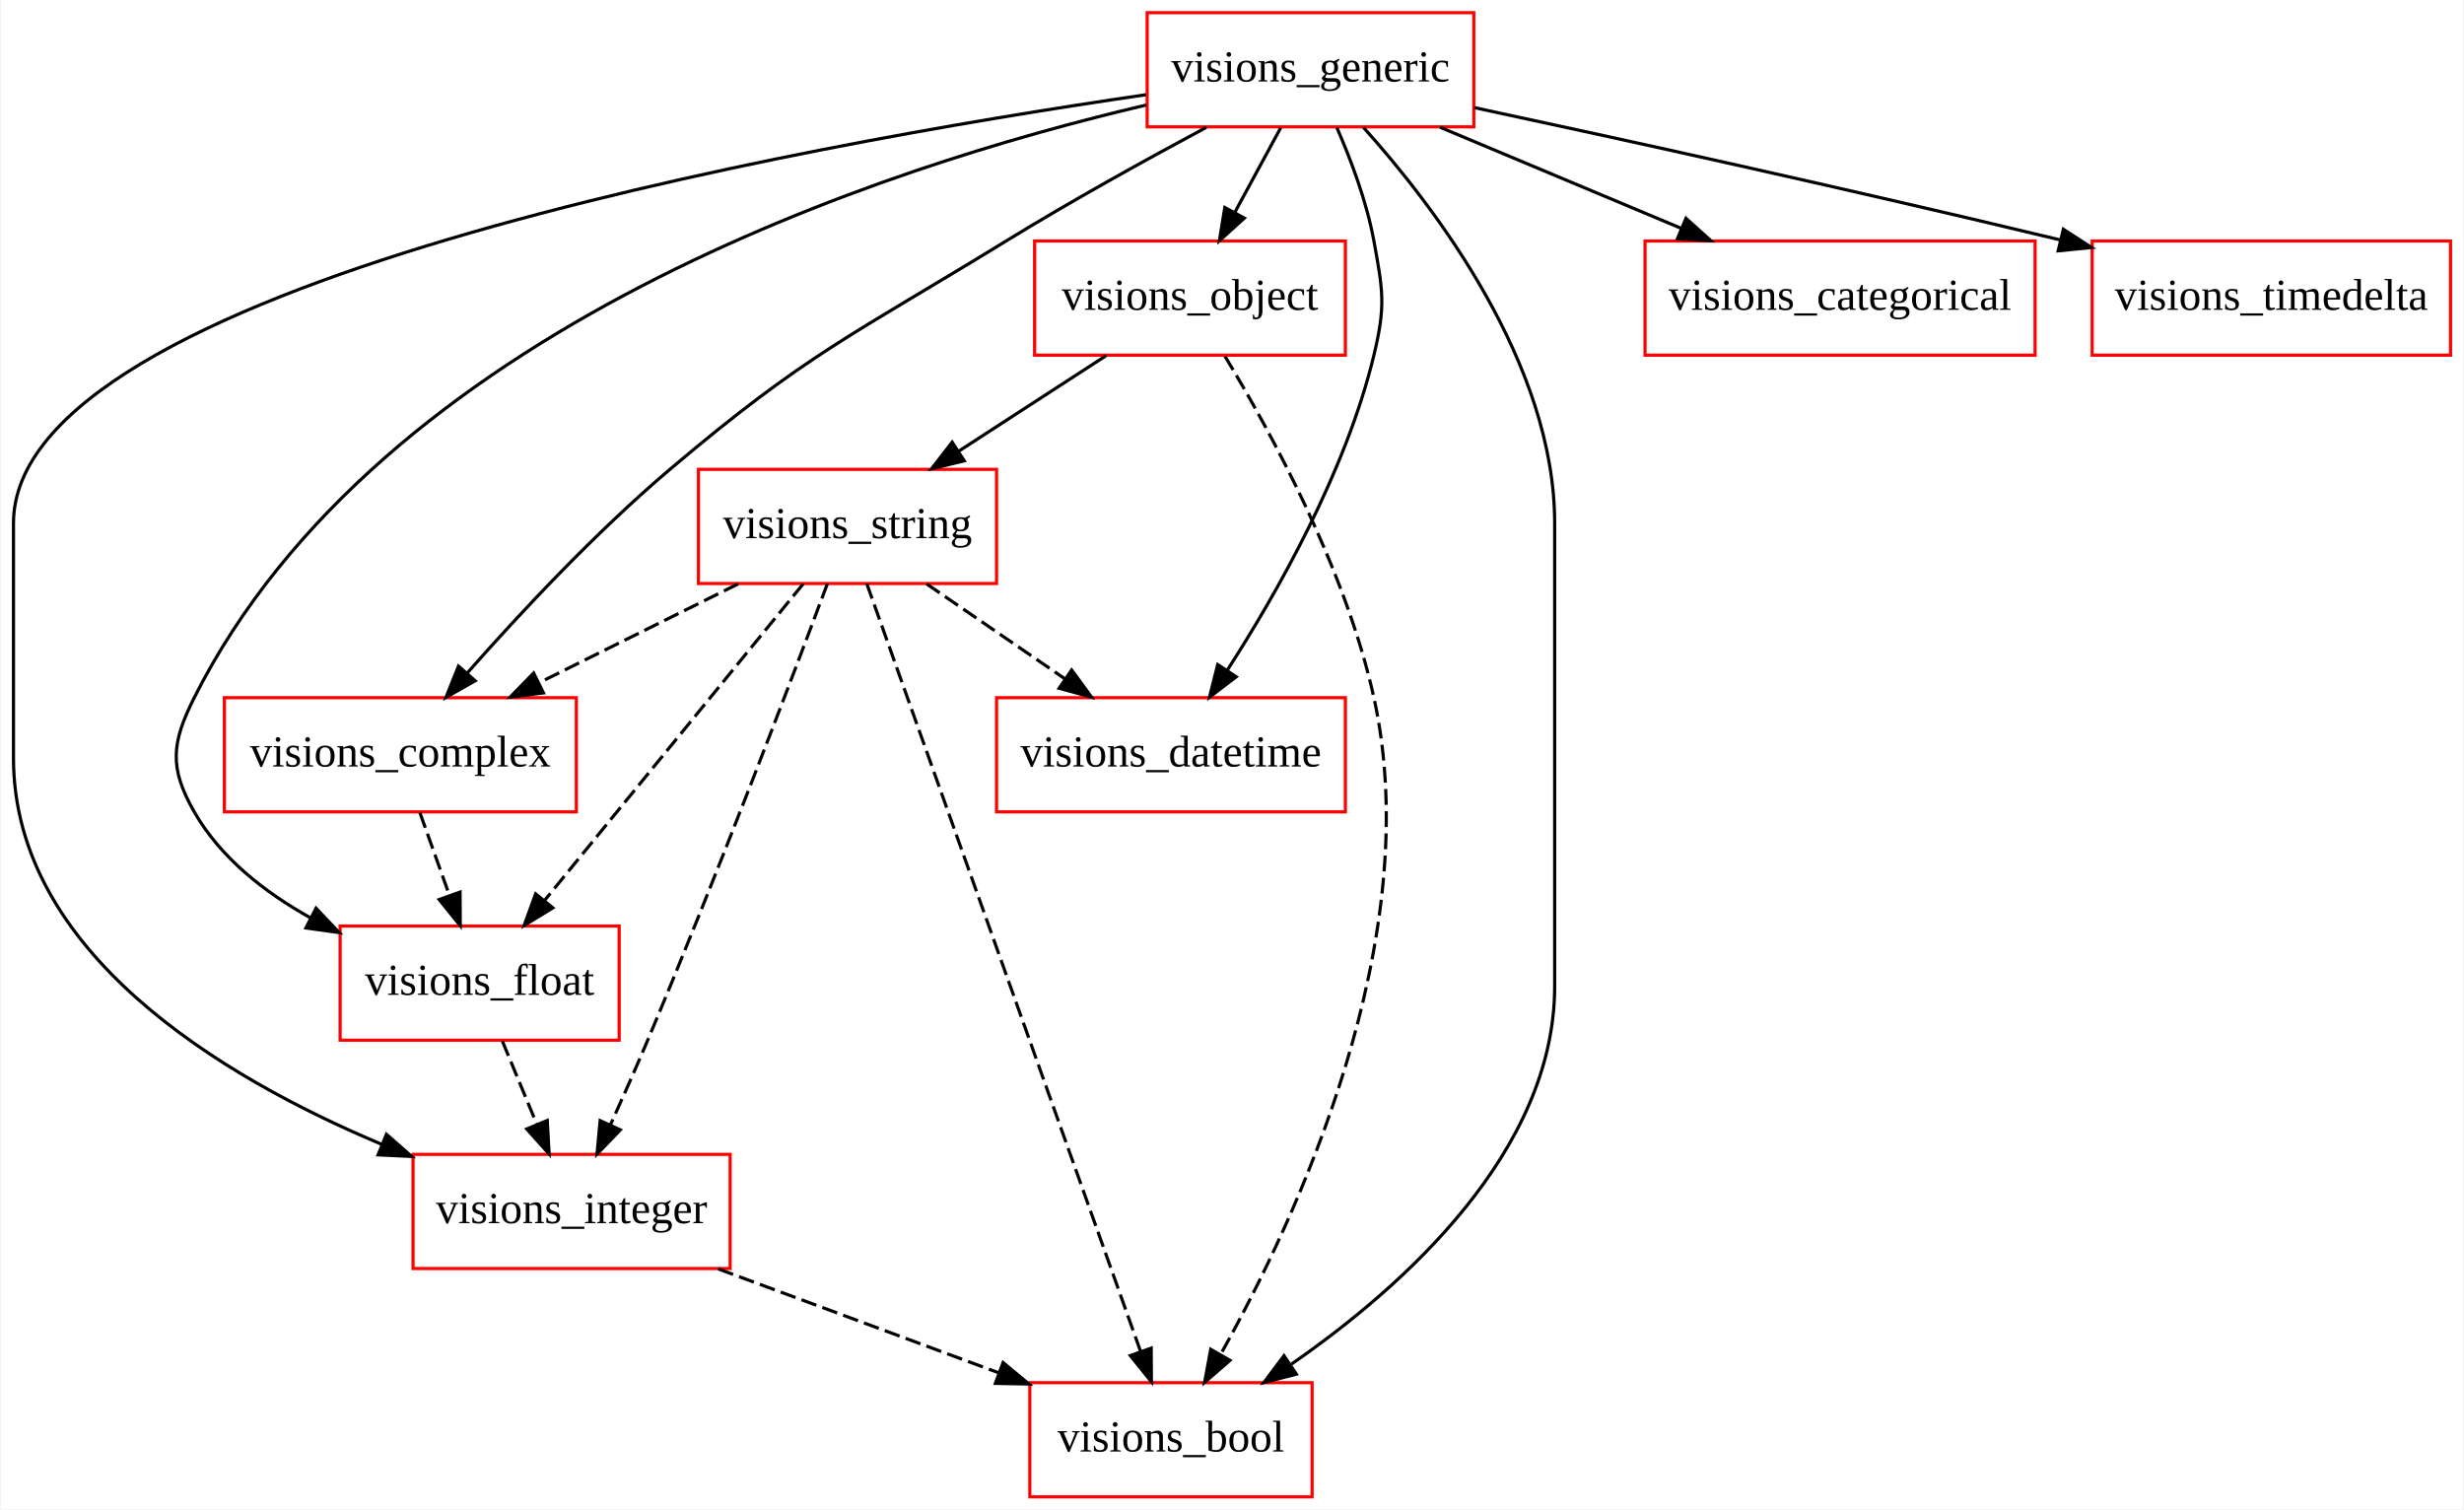
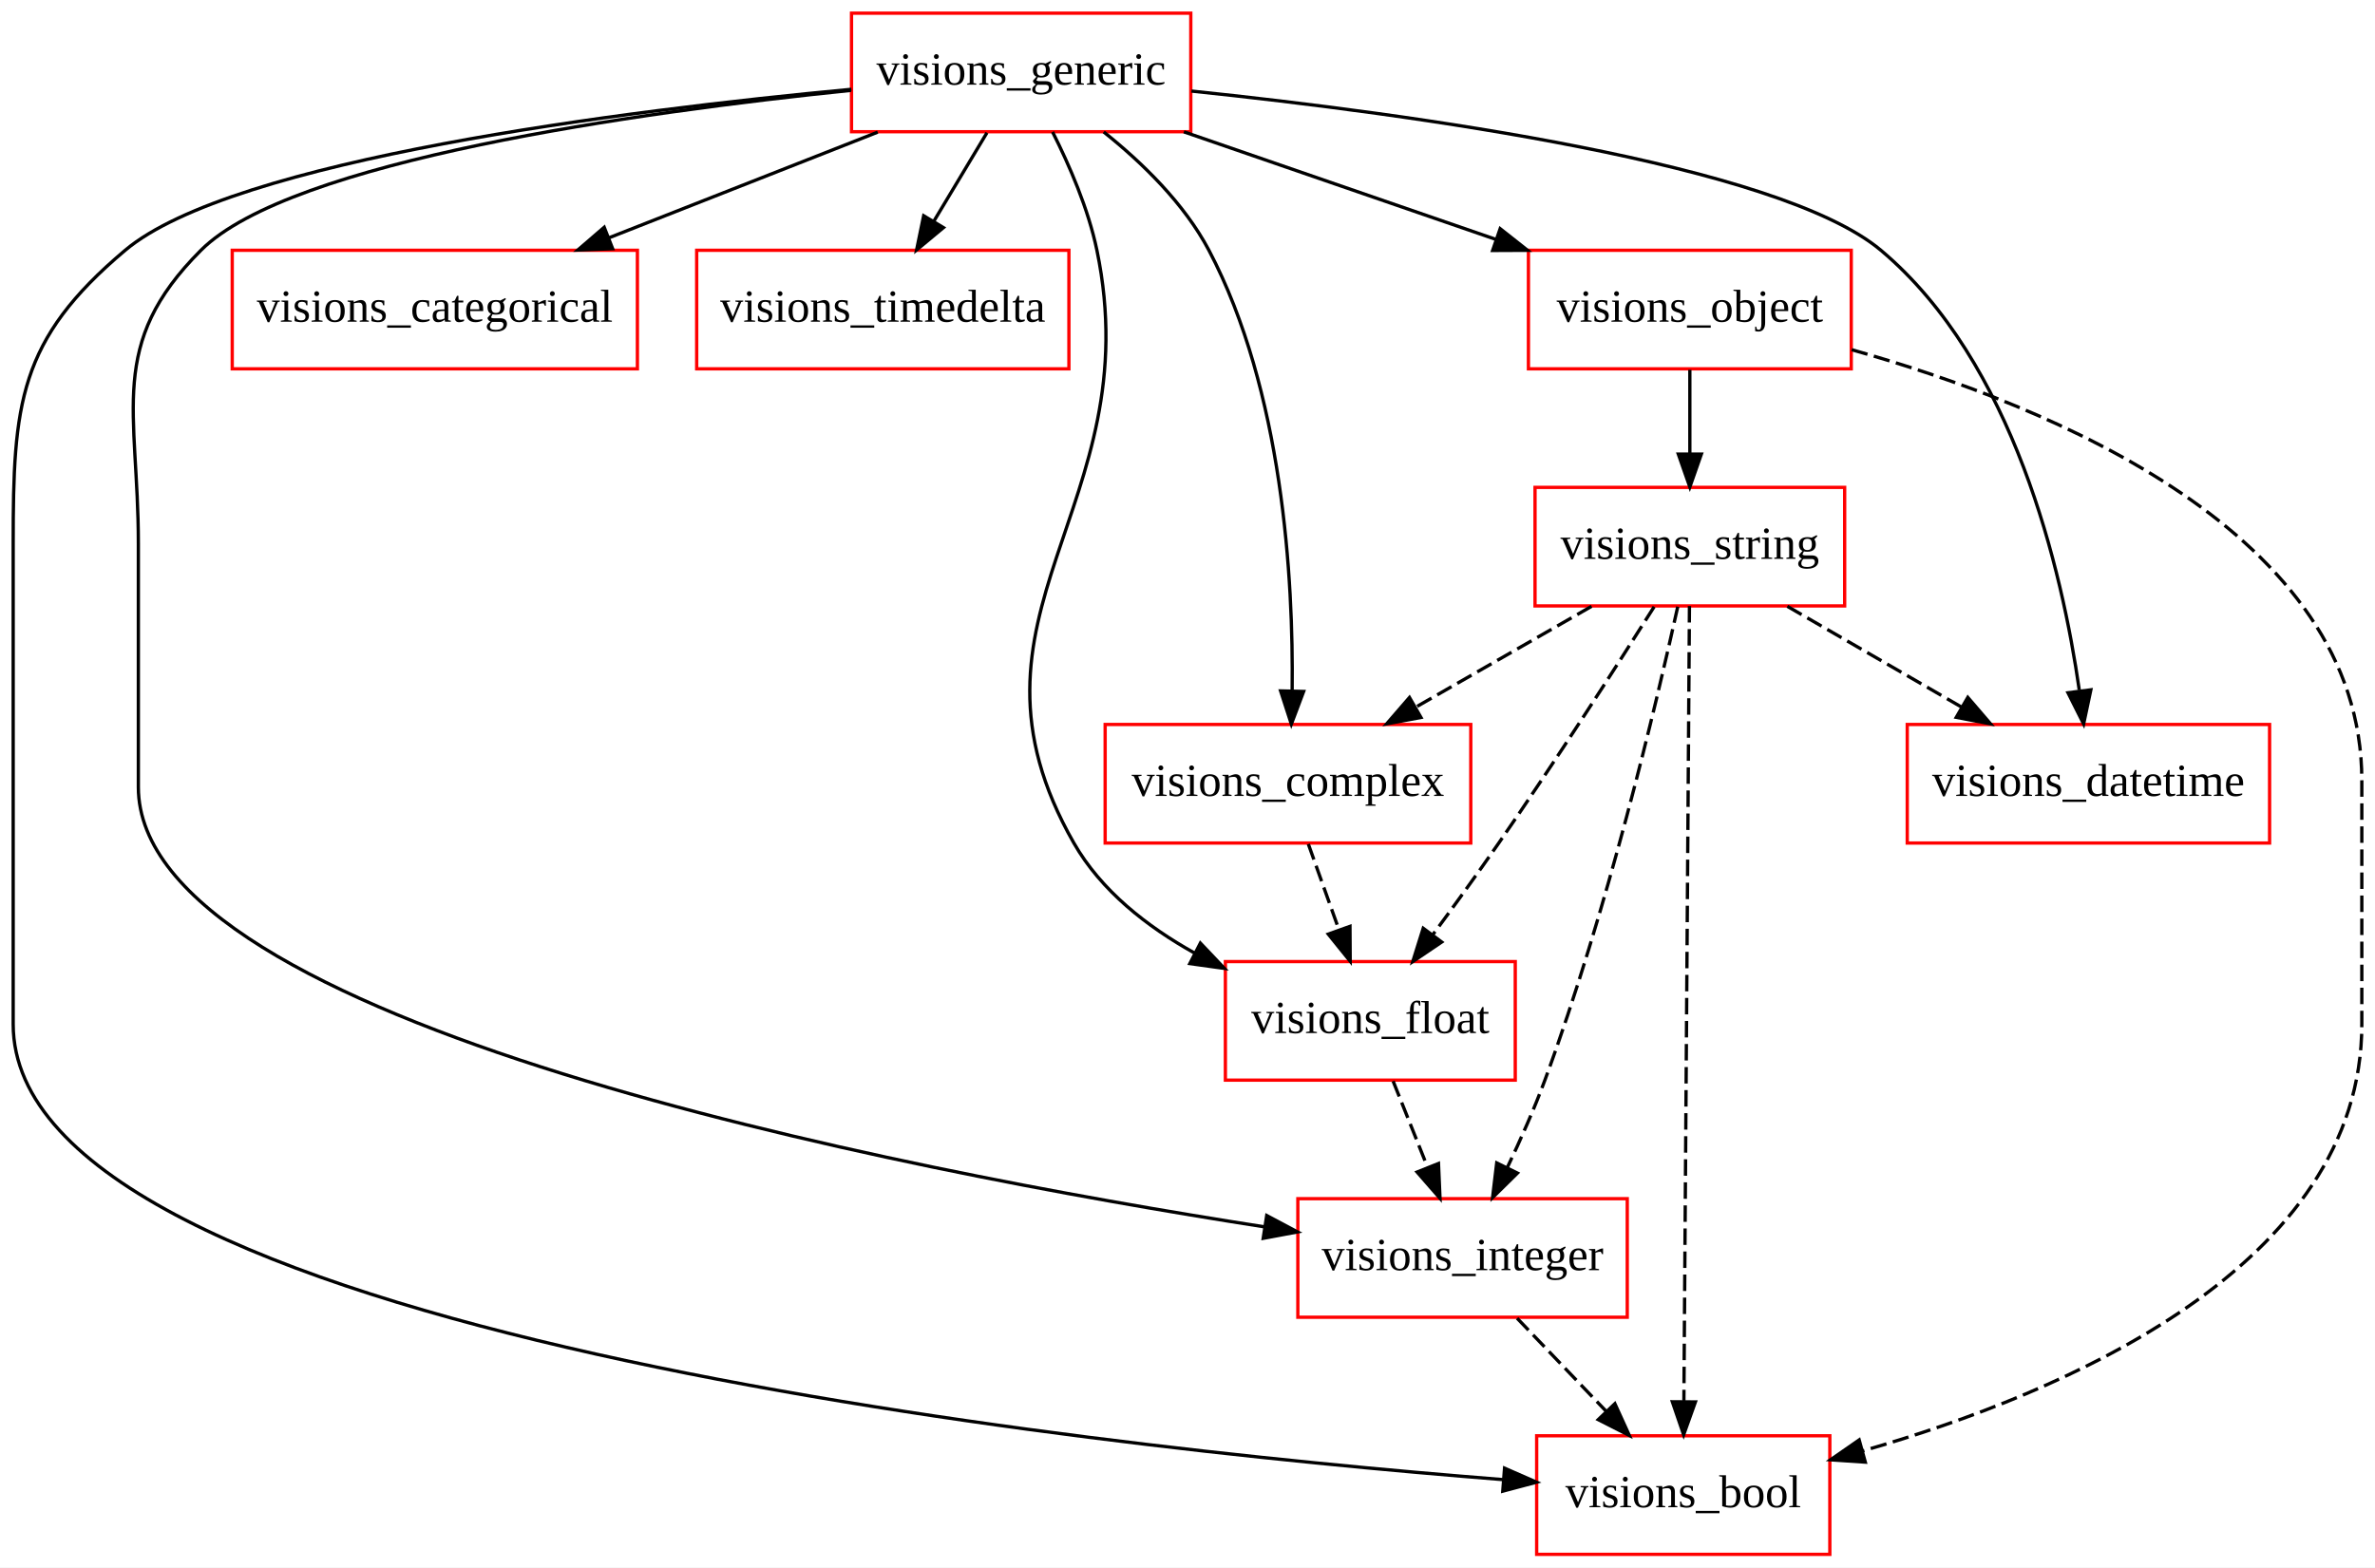
- <svg xmlns="http://www.w3.org/2000/svg" width="777pt" height="476pt" viewBox="0.00 0.00 776.50 476.00">
+ <svg xmlns="http://www.w3.org/2000/svg" width="721pt" height="476pt" viewBox="0.00 0.00 721.00 476.00">
  <g id="graph0" class="graph" transform="scale(1 1) rotate(0) translate(4 472)">
-     <polygon fill="white" stroke="none" points="-4,4 -4,-472 772.5,-472 772.5,4 -4,4" />
+     <polygon fill="white" stroke="none" points="-4,4 -4,-472 717,-472 717,4 -4,4" />
    <g id="node1" class="node">
-       <polygon fill="none" stroke="red" points="191,-180 103,-180 103,-144 191,-144 191,-180" />
-       <text text-anchor="middle" x="147" y="-158.3" font-family="Times New Roman,serif" font-size="14.00">visions_float</text>
+       <polygon fill="none" stroke="red" points="442.5,-252 331.5,-252 331.5,-216 442.5,-216 442.5,-252" />
+       <text text-anchor="middle" x="387" y="-230.3" font-family="Times New Roman,serif" font-size="14.00">visions_complex</text>
+     </g>
+     <g id="node5" class="node">
+       <polygon fill="none" stroke="red" points="456,-180 368,-180 368,-144 456,-144 456,-180" />
+       <text text-anchor="middle" x="412" y="-158.3" font-family="Times New Roman,serif" font-size="14.00">visions_float</text>
+     </g>
+     <g id="edge1" class="edge">
+       <path fill="none" stroke="black" stroke-dasharray="5,2" d="M393.18,-215.697C395.995,-207.813 399.391,-198.304 402.519,-189.546" />
+       <polygon fill="black" stroke="black" points="405.824,-190.699 405.891,-180.104 399.232,-188.345 405.824,-190.699" />
    </g>
    <g id="node2" class="node">
-       <polygon fill="none" stroke="red" points="226,-108 126,-108 126,-72 226,-72 226,-108" />
-       <text text-anchor="middle" x="176" y="-86.3" font-family="Times New Roman,serif" font-size="14.00">visions_integer</text>
+       <polygon fill="none" stroke="red" points="551.5,-36 462.5,-36 462.5,-0 551.5,-0 551.5,-36" />
+       <text text-anchor="middle" x="507" y="-14.3" font-family="Times New Roman,serif" font-size="14.00">visions_bool</text>
    </g>
-     <g id="edge1" class="edge">
-       <path fill="none" stroke="black" stroke-dasharray="5,2" d="M154.169,-143.697C157.435,-135.813 161.374,-126.304 165.002,-117.546" />
-       <polygon fill="black" stroke="black" points="168.32,-118.683 168.914,-108.104 161.853,-116.003 168.32,-118.683" />
+     <g id="node3" class="node">
+       <polygon fill="none" stroke="red" points="189.5,-396 66.5,-396 66.5,-360 189.5,-360 189.5,-396" />
+       <text text-anchor="middle" x="128" y="-374.3" font-family="Times New Roman,serif" font-size="14.00">visions_categorical</text>
    </g>
-     <g id="node5" class="node">
-       <polygon fill="none" stroke="red" points="409.5,-36 320.5,-36 320.5,-0 409.5,-0 409.5,-36" />
-       <text text-anchor="middle" x="365" y="-14.3" font-family="Times New Roman,serif" font-size="14.00">visions_bool</text>
+     <g id="node4" class="node">
+       <polygon fill="none" stroke="red" points="320.5,-396 207.5,-396 207.5,-360 320.5,-360 320.5,-396" />
+       <text text-anchor="middle" x="264" y="-374.3" font-family="Times New Roman,serif" font-size="14.00">visions_timedelta</text>
+     </g>
+     <g id="node9" class="node">
+       <polygon fill="none" stroke="red" points="490,-108 390,-108 390,-72 490,-72 490,-108" />
+       <text text-anchor="middle" x="440" y="-86.3" font-family="Times New Roman,serif" font-size="14.00">visions_integer</text>
    </g>
    <g id="edge2" class="edge">
-       <path fill="none" stroke="black" stroke-dasharray="5,2" d="M222.235,-71.876C248.922,-61.992 282.631,-49.507 310.591,-39.152" />
-       <polygon fill="black" stroke="black" points="312.058,-42.34 320.22,-35.585 309.627,-35.776 312.058,-42.34" />
+       <path fill="none" stroke="black" stroke-dasharray="5,2" d="M418.921,-143.697C422.075,-135.813 425.878,-126.304 429.381,-117.546" />
+       <polygon fill="black" stroke="black" points="432.694,-118.689 433.158,-108.104 426.195,-116.089 432.694,-118.689" />
    </g>
-     <g id="node3" class="node">
-       <polygon fill="none" stroke="red" points="310,-324 216,-324 216,-288 310,-288 310,-324" />
-       <text text-anchor="middle" x="263" y="-302.3" font-family="Times New Roman,serif" font-size="14.00">visions_string</text>
+     <g id="node6" class="node">
+       <polygon fill="none" stroke="red" points="558,-396 460,-396 460,-360 558,-360 558,-396" />
+       <text text-anchor="middle" x="509" y="-374.3" font-family="Times New Roman,serif" font-size="14.00">visions_object</text>
    </g>
    <g id="edge3" class="edge">
-       <path fill="none" stroke="black" stroke-dasharray="5,2" d="M249.008,-287.871C228.715,-263.031 190.987,-216.846 167.538,-188.142" />
-       <polygon fill="black" stroke="black" points="170.079,-185.719 161.042,-180.189 164.658,-190.148 170.079,-185.719" />
+       <path fill="none" stroke="black" stroke-dasharray="5,2" d="M558.123,-365.81C618.486,-348.812 713,-310.192 713,-235 713,-235 713,-235 713,-161 713,-87.347 622.627,-48.966 561.598,-31.444" />
+       <polygon fill="black" stroke="black" points="562.27,-27.998 551.699,-28.709 560.406,-34.746 562.27,-27.998" />
+     </g>
+     <g id="node10" class="node">
+       <polygon fill="none" stroke="red" points="556,-324 462,-324 462,-288 556,-288 556,-324" />
+       <text text-anchor="middle" x="509" y="-302.3" font-family="Times New Roman,serif" font-size="14.00">visions_string</text>
    </g>
    <g id="edge4" class="edge">
-       <path fill="none" stroke="black" stroke-dasharray="5,2" d="M256.668,-287.961C245.625,-258.45 221.927,-195.994 200,-144 196.293,-135.209 192.054,-125.69 188.181,-117.177" />
-       <polygon fill="black" stroke="black" points="191.361,-115.716 184.011,-108.086 184.998,-118.635 191.361,-115.716" />
+       <path fill="none" stroke="black" d="M509,-359.697C509,-351.983 509,-342.712 509,-334.112" />
+       <polygon fill="black" stroke="black" points="512.5,-334.104 509,-324.104 505.5,-334.104 512.5,-334.104" />
+     </g>
+     <g id="node7" class="node">
+       <polygon fill="none" stroke="red" points="685,-252 575,-252 575,-216 685,-216 685,-252" />
+       <text text-anchor="middle" x="630" y="-230.3" font-family="Times New Roman,serif" font-size="14.00">visions_datetime</text>
+     </g>
+     <g id="node8" class="node">
+       <polygon fill="none" stroke="red" points="357.5,-468 254.5,-468 254.5,-432 357.5,-432 357.5,-468" />
+       <text text-anchor="middle" x="306" y="-446.3" font-family="Times New Roman,serif" font-size="14.00">visions_generic</text>
    </g>
    <g id="edge5" class="edge">
-       <path fill="none" stroke="black" stroke-dasharray="5,2" d="M269.075,-287.966C286.149,-240.093 334.664,-104.06 355.405,-45.904" />
-       <polygon fill="black" stroke="black" points="358.765,-46.901 358.828,-36.306 352.172,-44.55 358.765,-46.901" />
-     </g>
-     <g id="node6" class="node">
-       <polygon fill="none" stroke="red" points="420,-252 310,-252 310,-216 420,-216 420,-252" />
-       <text text-anchor="middle" x="365" y="-230.3" font-family="Times New Roman,serif" font-size="14.00">visions_datetime</text>
+       <path fill="none" stroke="black" d="M331.062,-431.933C342.662,-422.679 355.505,-410.227 363,-396 385.485,-353.319 388.655,-295.972 388.271,-262.495" />
+       <polygon fill="black" stroke="black" points="391.761,-262.028 388.027,-252.113 384.763,-262.193 391.761,-262.028" />
    </g>
    <g id="edge6" class="edge">
-       <path fill="none" stroke="black" stroke-dasharray="5,2" d="M287.952,-287.876C301.042,-278.893 317.26,-267.763 331.436,-258.034" />
-       <polygon fill="black" stroke="black" points="333.687,-260.734 339.952,-252.19 329.726,-254.962 333.687,-260.734" />
-     </g>
-     <g id="node10" class="node">
-       <polygon fill="none" stroke="red" points="177.5,-252 66.5,-252 66.5,-216 177.5,-216 177.5,-252" />
-       <text text-anchor="middle" x="122" y="-230.3" font-family="Times New Roman,serif" font-size="14.00">visions_complex</text>
+       <path fill="none" stroke="black" d="M254.469,-444.885C185.138,-438.374 66.726,-423.518 34,-396 1.591,-368.749 0,-349.344 0,-307 0,-307 0,-307 0,-161 0,-67.886 321.107,-33.043 452.227,-22.696" />
+       <polygon fill="black" stroke="black" points="452.75,-26.167 462.451,-21.909 452.212,-19.187 452.75,-26.167" />
    </g>
    <g id="edge7" class="edge">
-       <path fill="none" stroke="black" stroke-dasharray="5,2" d="M228.508,-287.876C209.56,-278.469 185.868,-266.708 165.644,-256.667" />
-       <polygon fill="black" stroke="black" points="167.138,-253.502 156.625,-252.19 164.026,-259.771 167.138,-253.502" />
-     </g>
-     <g id="node4" class="node">
-       <polygon fill="none" stroke="red" points="637.5,-396 514.5,-396 514.5,-360 637.5,-360 637.5,-396" />
-       <text text-anchor="middle" x="576" y="-374.3" font-family="Times New Roman,serif" font-size="14.00">visions_categorical</text>
-     </g>
-     <g id="node7" class="node">
-       <polygon fill="none" stroke="red" points="420,-396 322,-396 322,-360 420,-360 420,-396" />
-       <text text-anchor="middle" x="371" y="-374.3" font-family="Times New Roman,serif" font-size="14.00">visions_object</text>
+       <path fill="none" stroke="black" d="M262.456,-431.876C237.798,-422.179 206.777,-409.98 180.746,-399.743" />
+       <polygon fill="black" stroke="black" points="181.989,-396.471 171.402,-396.068 179.428,-402.985 181.989,-396.471" />
    </g>
    <g id="edge8" class="edge">
-       <path fill="none" stroke="black" d="M344.58,-359.876C330.59,-350.808 313.224,-339.552 298.114,-329.759" />
-       <polygon fill="black" stroke="black" points="299.817,-326.692 289.521,-324.19 296.009,-332.566 299.817,-326.692" />
+       <path fill="none" stroke="black" d="M295.618,-431.697C290.735,-423.559 284.813,-413.689 279.421,-404.701" />
+       <polygon fill="black" stroke="black" points="282.409,-402.879 274.263,-396.104 276.406,-406.48 282.409,-402.879" />
    </g>
    <g id="edge9" class="edge">
-       <path fill="none" stroke="black" stroke-dasharray="5,2" d="M382.035,-359.655C396.187,-336.284 419.977,-292.883 429,-252 445.768,-176.023 404.645,-87.835 380.714,-45.01" />
-       <polygon fill="black" stroke="black" points="383.617,-43.036 375.612,-36.096 377.542,-46.514 383.617,-43.036" />
-     </g>
-     <g id="node8" class="node">
-       <polygon fill="none" stroke="red" points="460.5,-468 357.5,-468 357.5,-432 460.5,-432 460.5,-468" />
-       <text text-anchor="middle" x="409" y="-446.3" font-family="Times New Roman,serif" font-size="14.00">visions_generic</text>
+       <path fill="none" stroke="black" d="M315.542,-431.928C320.64,-421.821 326.39,-408.571 329,-396 345.276,-317.611 282.269,-285.506 322,-216 330.272,-201.529 344.207,-190.617 358.672,-182.574" />
+       <polygon fill="black" stroke="black" points="360.409,-185.616 367.701,-177.93 357.208,-179.391 360.409,-185.616" />
    </g>
    <g id="edge10" class="edge">
-       <path fill="none" stroke="black" d="M357.235,-438.889C274.405,-419.492 115.463,-368.204 57,-252 49.809,-237.707 49.06,-229.891 57,-216 65.272,-201.529 79.207,-190.617 93.672,-182.574" />
-       <polygon fill="black" stroke="black" points="95.409,-185.616 102.701,-177.93 92.208,-179.391 95.409,-185.616" />
+       <path fill="none" stroke="black" d="M355.4,-431.966C383.993,-422.106 420.153,-409.637 450.206,-399.274" />
+       <polygon fill="black" stroke="black" points="451.418,-402.558 459.731,-395.989 449.136,-395.941 451.418,-402.558" />
    </g>
    <g id="edge11" class="edge">
-       <path fill="none" stroke="black" d="M357.2,-442.139C247.144,-426.11 0,-381.789 0,-307 0,-307 0,-307 0,-233 0,-171.831 65.19,-132.521 116.221,-111.119" />
-       <polygon fill="black" stroke="black" points="117.613,-114.332 125.565,-107.331 114.983,-107.845 117.613,-114.332" />
+       <path fill="none" stroke="black" d="M357.695,-444.349C424.488,-437.372 535.899,-422.146 567,-396 607.392,-362.042 622.018,-298.791 627.218,-262.498" />
+       <polygon fill="black" stroke="black" points="630.743,-262.527 628.547,-252.163 623.8,-261.634 630.743,-262.527" />
    </g>
    <g id="edge12" class="edge">
-       <path fill="none" stroke="black" d="M449.853,-431.876C472.784,-422.264 501.582,-410.193 525.87,-400.013" />
-       <polygon fill="black" stroke="black" points="527.41,-403.162 535.28,-396.068 524.704,-396.706 527.41,-403.162" />
+       <path fill="none" stroke="black" d="M254.374,-444.565C189.758,-437.94 84.237,-423.22 57,-396 28.391,-367.408 38,-347.447 38,-307 38,-307 38,-307 38,-233 38,-161.402 267.578,-116.923 379.748,-99.464" />
+       <polygon fill="black" stroke="black" points="380.545,-102.883 389.899,-97.908 379.484,-95.964 380.545,-102.883" />
    </g>
    <g id="edge13" class="edge">
-       <path fill="none" stroke="black" d="M425.708,-431.812C448.354,-406.622 486,-357.199 486,-307 486,-307 486,-307 486,-161 486,-109.046 438.494,-66.449 403.015,-41.88" />
-       <polygon fill="black" stroke="black" points="404.545,-38.692 394.291,-36.028 400.646,-44.505 404.545,-38.692" />
+       <path fill="none" stroke="black" stroke-dasharray="5,2" d="M456.562,-71.697C464.675,-63.22 474.588,-52.864 483.471,-43.583" />
+       <polygon fill="black" stroke="black" points="486.243,-45.749 490.629,-36.104 481.186,-40.908 486.243,-45.749" />
    </g>
    <g id="edge14" class="edge">
-       <path fill="none" stroke="black" d="M417.306,-431.788C421.741,-421.634 426.741,-408.384 429,-396 431.871,-380.26 432.75,-375.554 429,-360 420.132,-323.221 398.5,-285.102 382.836,-260.78" />
-       <polygon fill="black" stroke="black" points="385.586,-258.593 377.163,-252.166 379.74,-262.443 385.586,-258.593" />
+       <path fill="none" stroke="black" stroke-dasharray="5,2" d="M479.155,-287.876C463.056,-278.639 442.999,-267.131 425.712,-257.212" />
+       <polygon fill="black" stroke="black" points="427.375,-254.131 416.959,-252.19 423.891,-260.202 427.375,-254.131" />
    </g>
    <g id="edge15" class="edge">
-       <path fill="none" stroke="black" d="M399.607,-431.697C395.235,-423.644 389.943,-413.894 385.105,-404.982" />
-       <polygon fill="black" stroke="black" points="388.132,-403.223 380.285,-396.104 381.98,-406.563 388.132,-403.223" />
-     </g>
-     <g id="node9" class="node">
-       <polygon fill="none" stroke="red" points="768.5,-396 655.5,-396 655.5,-360 768.5,-360 768.5,-396" />
-       <text text-anchor="middle" x="712" y="-374.3" font-family="Times New Roman,serif" font-size="14.00">visions_timedelta</text>
+       <path fill="none" stroke="black" stroke-dasharray="5,2" d="M508.881,-287.966C508.547,-240.291 507.603,-105.185 507.193,-46.63" />
+       <polygon fill="black" stroke="black" points="510.691,-46.282 507.121,-36.306 503.691,-46.331 510.691,-46.282" />
    </g>
    <g id="edge16" class="edge">
-       <path fill="none" stroke="black" d="M460.66,-438.068C506.785,-428.178 576.419,-412.931 645.56,-396.311" />
-       <polygon fill="black" stroke="black" points="646.411,-399.706 655.311,-393.957 644.768,-392.902 646.411,-399.706" />
+       <path fill="none" stroke="black" stroke-dasharray="5,2" d="M498.166,-287.747C486.723,-269.675 468.017,-240.558 451,-216 444.656,-206.845 437.487,-196.975 431.042,-188.264" />
+       <polygon fill="black" stroke="black" points="433.675,-185.939 424.896,-180.008 428.06,-190.119 433.675,-185.939" />
    </g>
    <g id="edge17" class="edge">
-       <path fill="none" stroke="black" d="M376.134,-431.825C357.393,-421.792 333.606,-408.649 313,-396 264.464,-366.206 250.466,-360.799 207,-324 183.562,-304.157 159.648,-278.541 143.181,-259.889" />
-       <polygon fill="black" stroke="black" points="145.6,-257.337 136.386,-252.107 140.327,-261.942 145.6,-257.337" />
+       <path fill="none" stroke="black" stroke-dasharray="5,2" d="M538.6,-287.876C554.567,-278.639 574.46,-267.131 591.606,-257.212" />
+       <polygon fill="black" stroke="black" points="593.383,-260.227 600.286,-252.19 589.878,-254.168 593.383,-260.227" />
    </g>
    <g id="edge18" class="edge">
-       <path fill="none" stroke="black" stroke-dasharray="5,2" d="M128.18,-215.697C130.995,-207.813 134.391,-198.304 137.519,-189.546" />
-       <polygon fill="black" stroke="black" points="140.824,-190.699 140.891,-180.104 134.232,-188.345 140.824,-190.699" />
+       <path fill="none" stroke="black" stroke-dasharray="5,2" d="M505.33,-287.773C498.755,-257.976 483.872,-195.102 465,-144 461.757,-135.22 457.617,-125.905 453.642,-117.575" />
+       <polygon fill="black" stroke="black" points="456.66,-115.778 449.117,-108.338 450.373,-118.858 456.66,-115.778" />
    </g>
  </g>
</svg>
